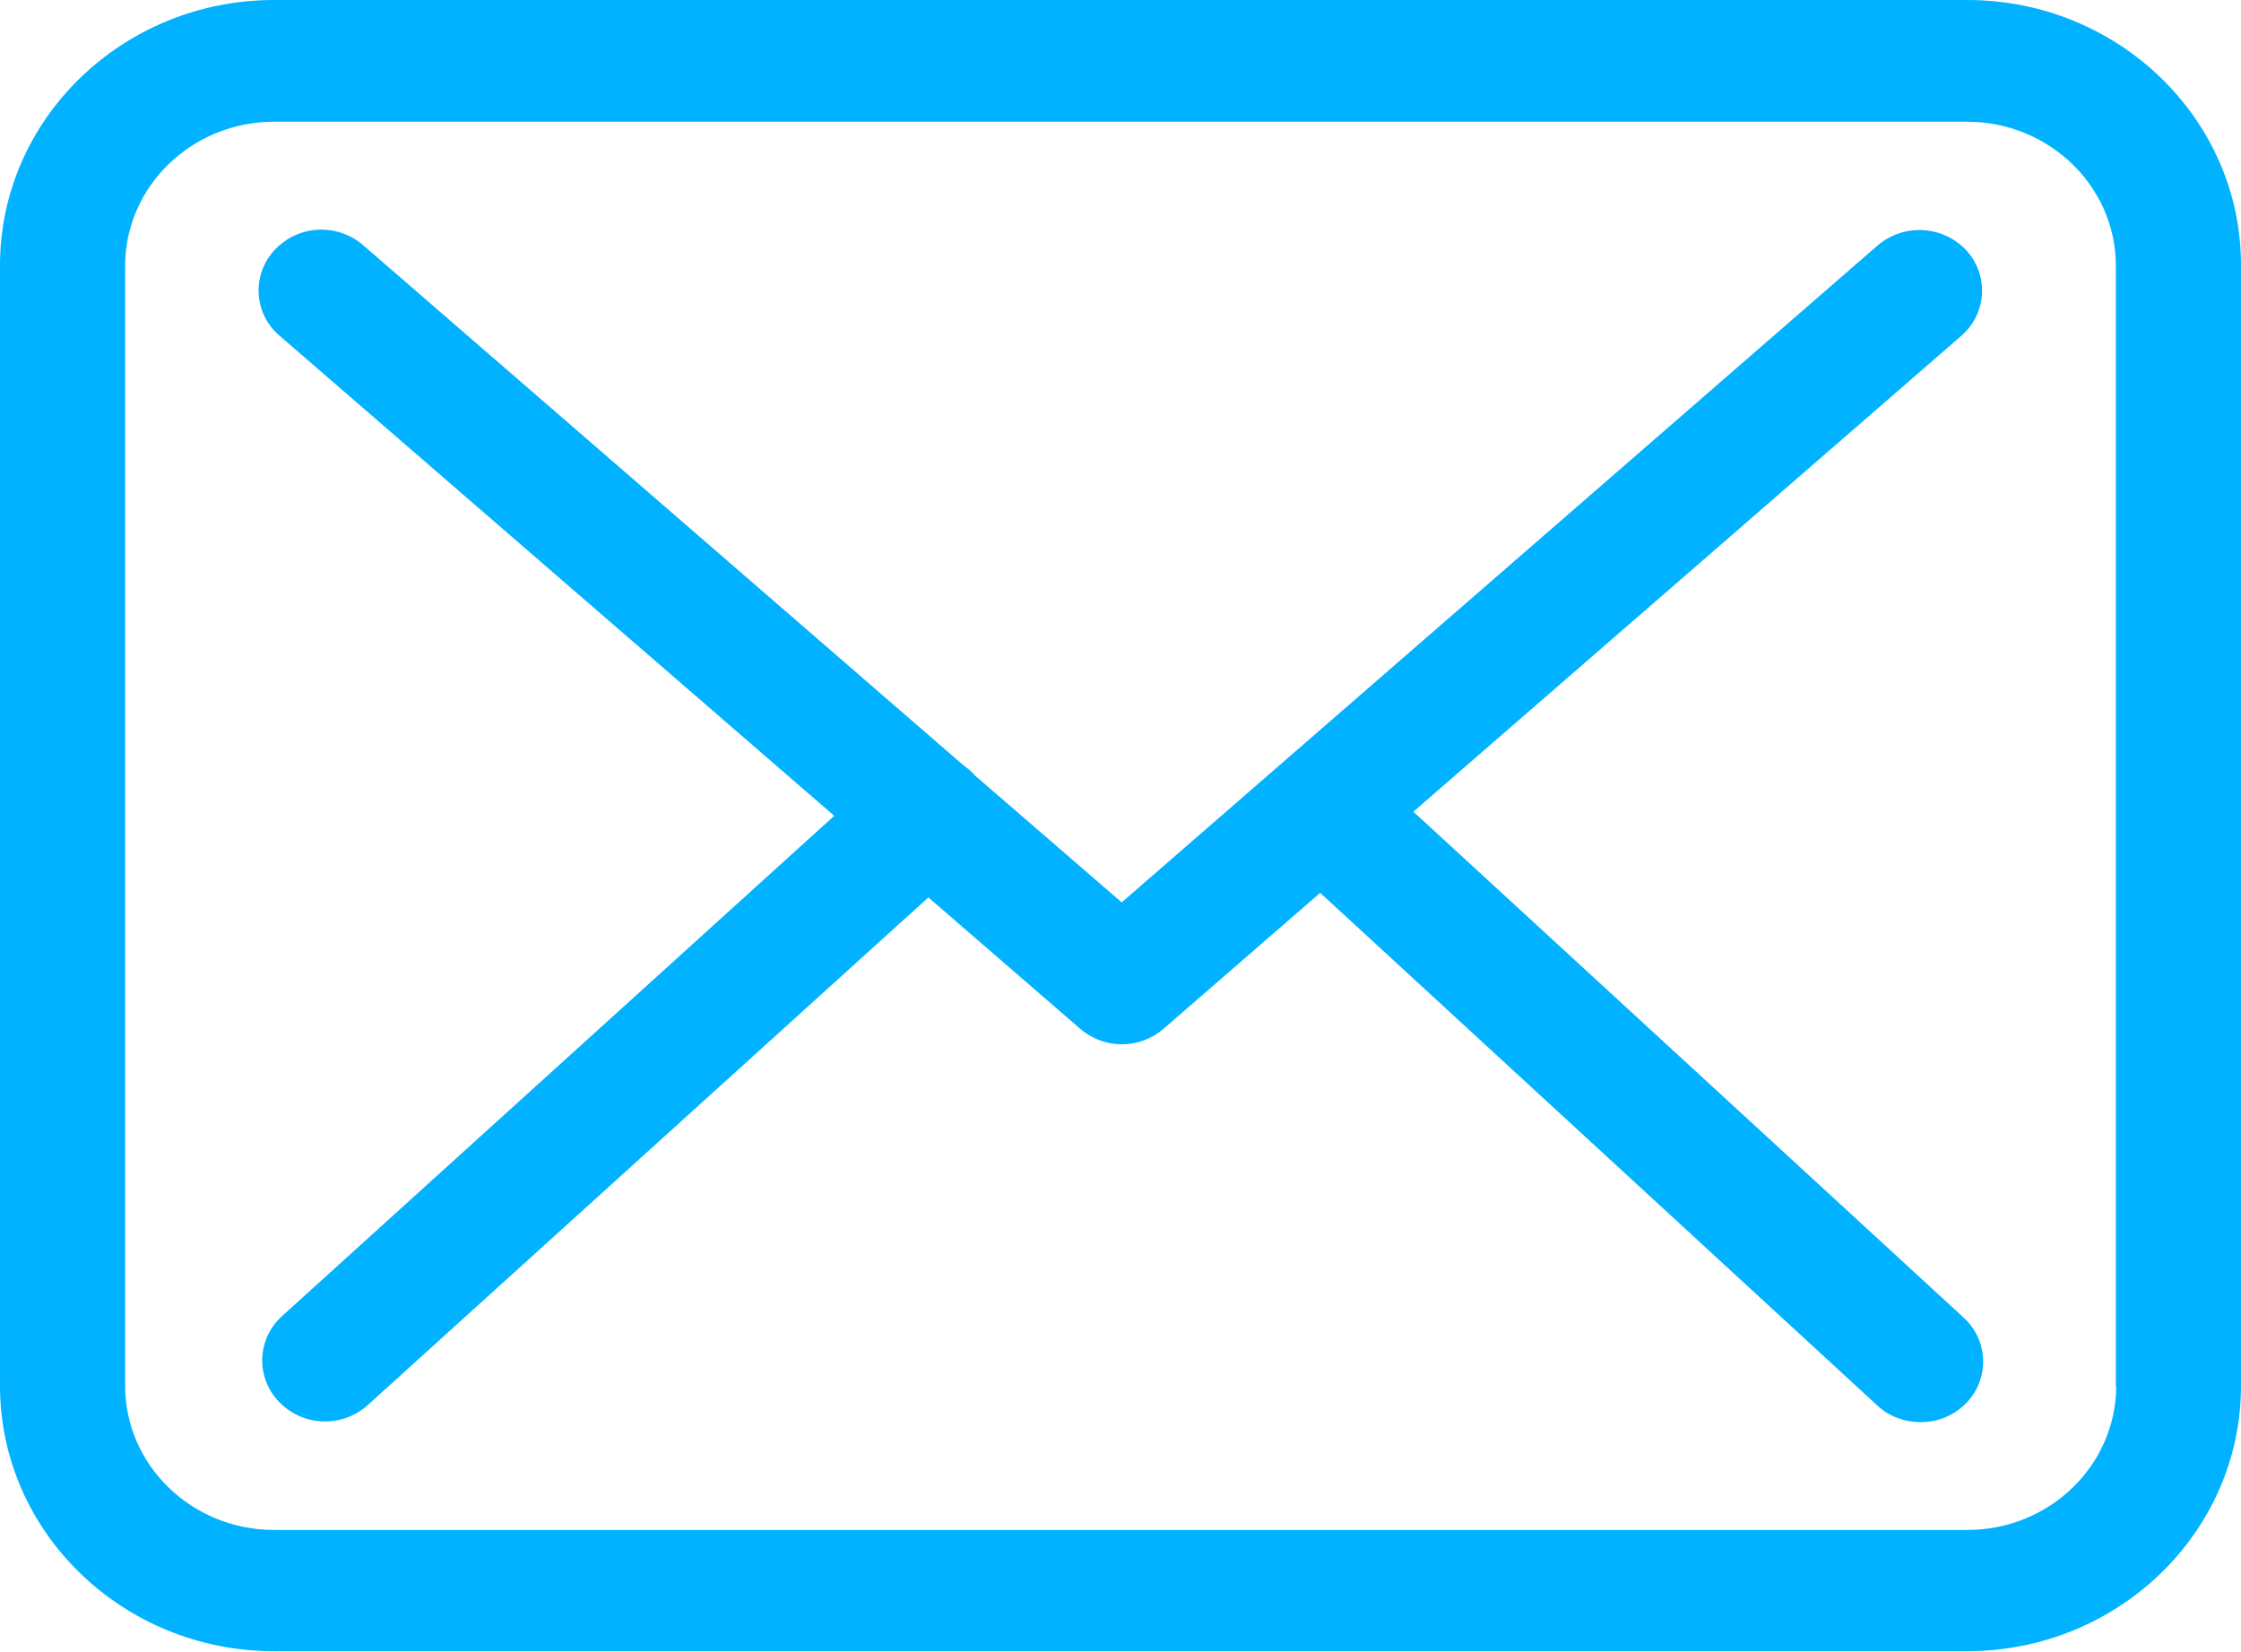
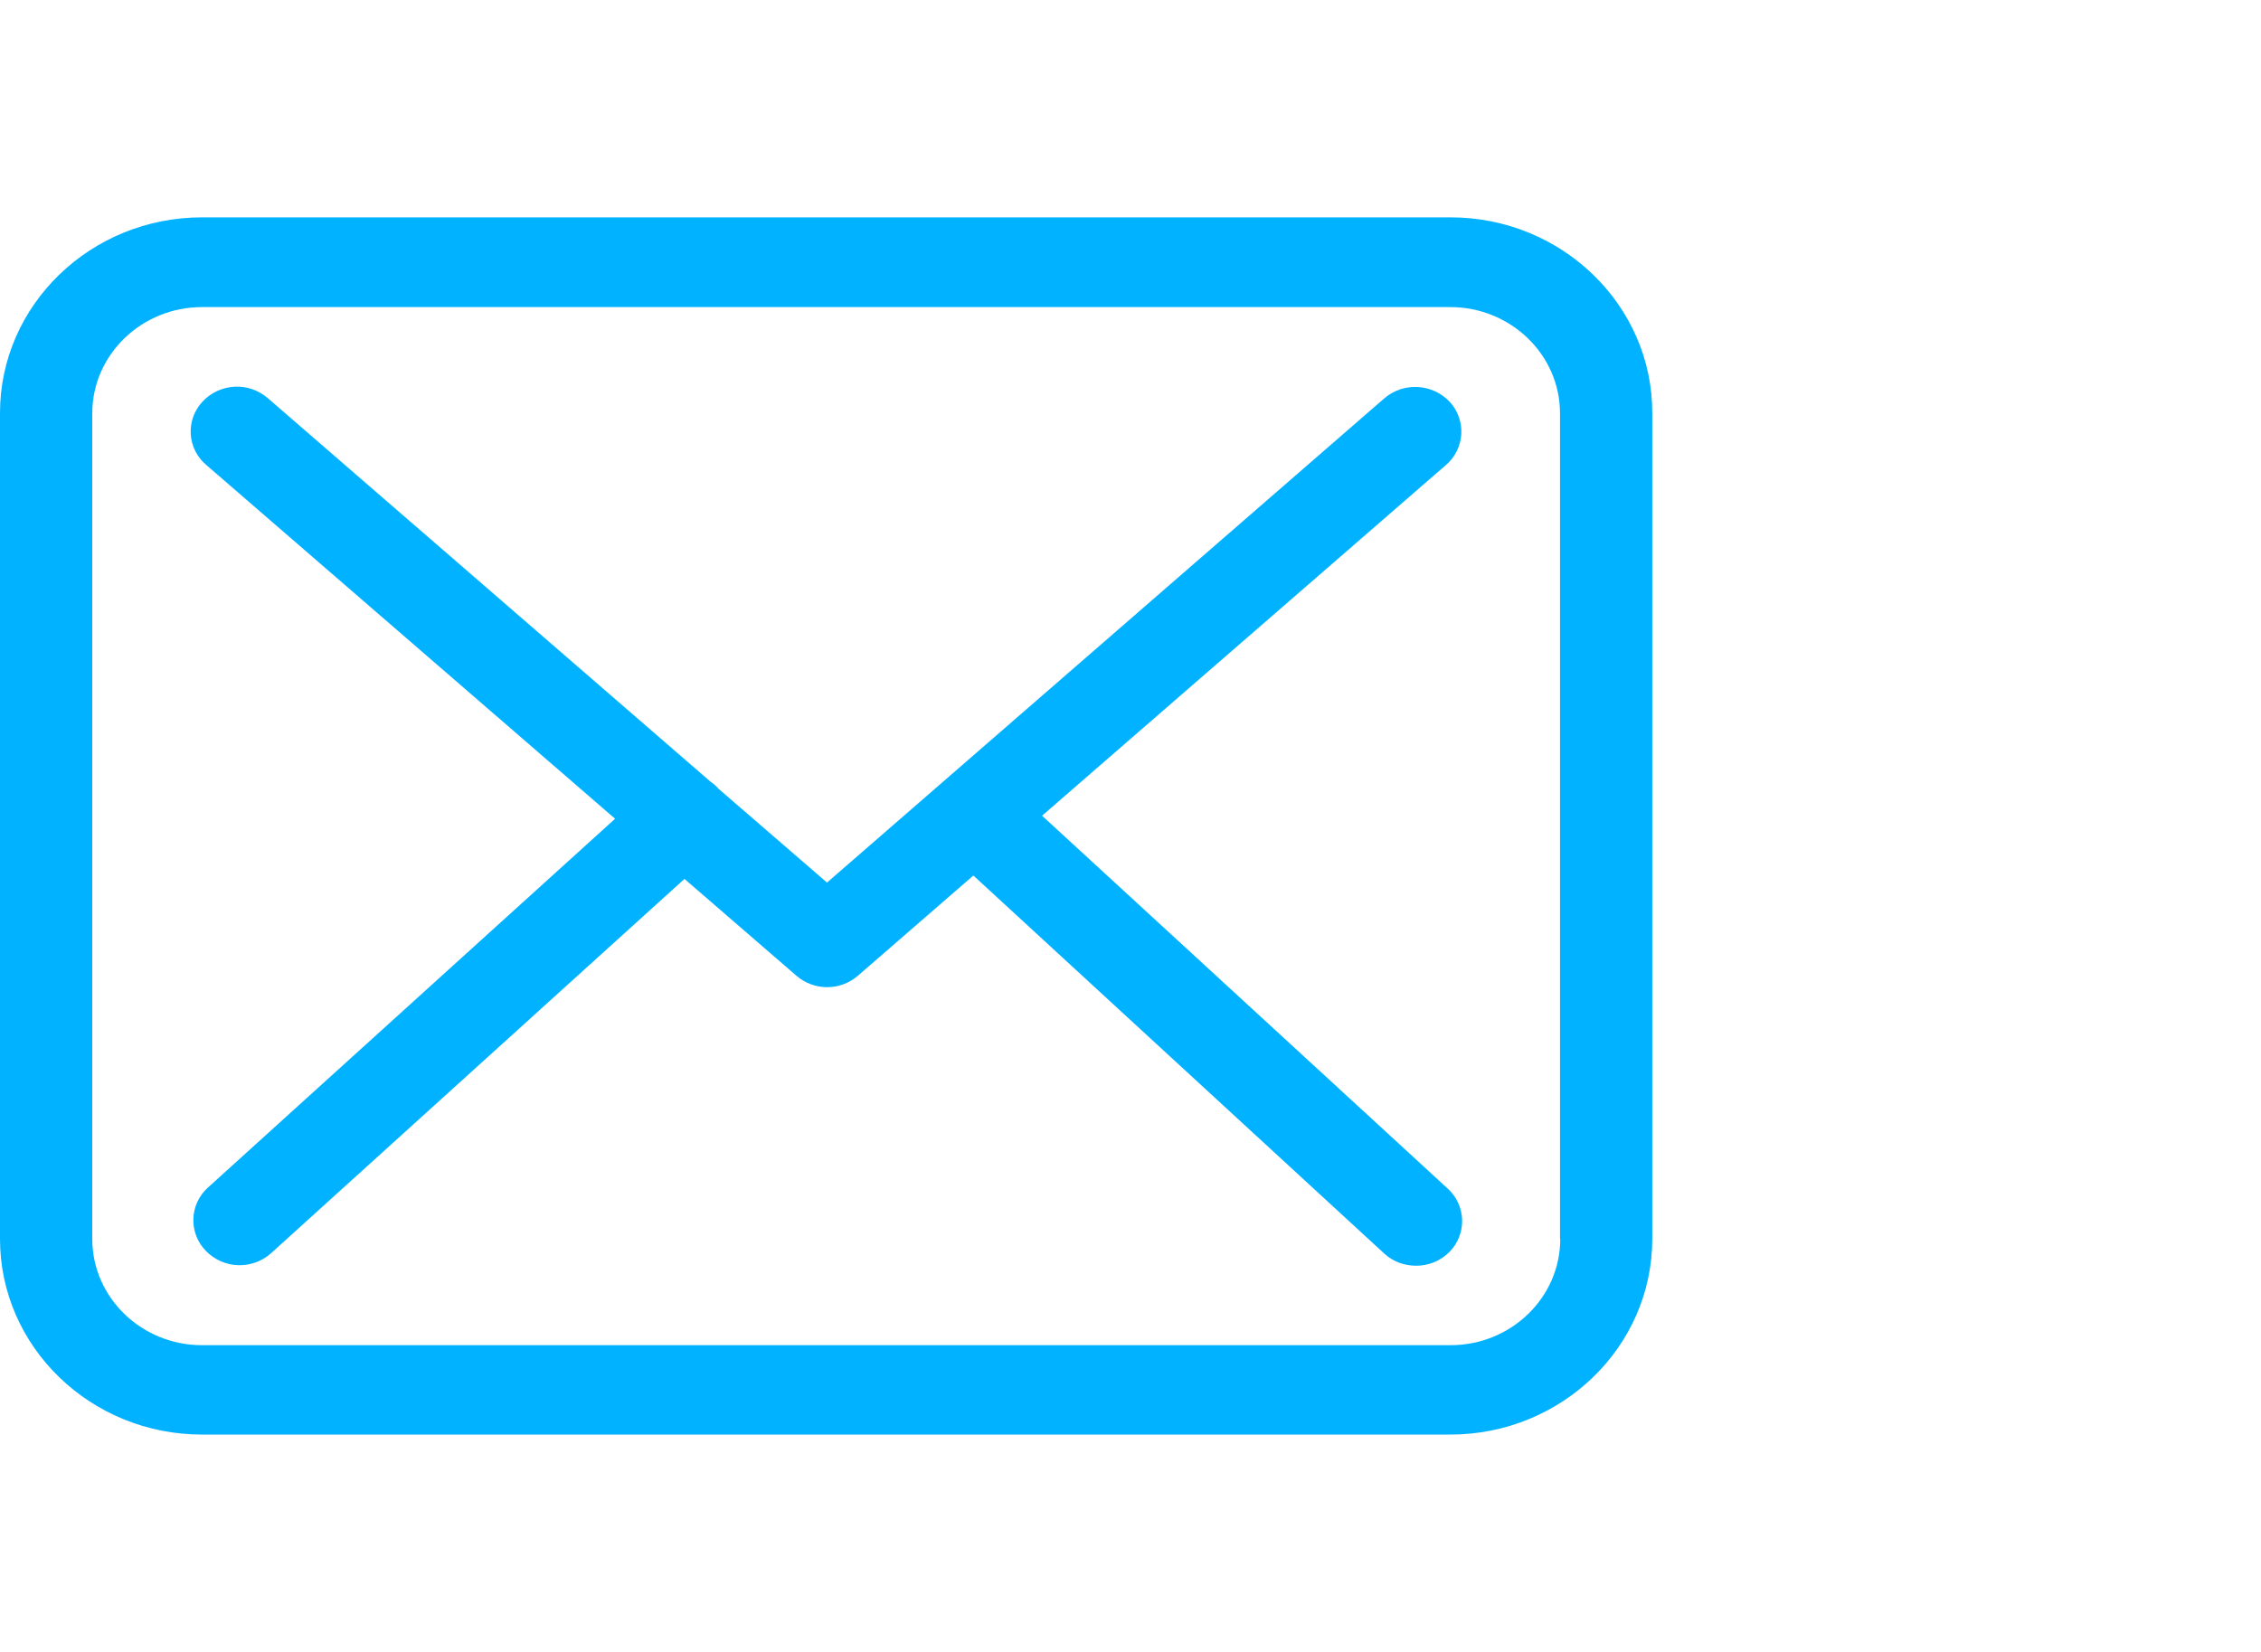
- <svg xmlns="http://www.w3.org/2000/svg" width="19" height="14" viewBox="0 0 19 14" fill="none">
+ <svg xmlns="http://www.w3.org/2000/svg" width="26" height="19" viewBox="0 0 26 14" fill="none">
  <path d="M16.68 0H2.323C1.042 0 0 1.009 0 2.25v9.5C0 12.991 1.042 14 2.323 14h14.354C17.958 14 19 12.991 19 11.75V2.253C19.004 1.013 17.962 0 16.68 0zm1.262 11.75c0 .674-.566 1.222-1.262 1.222H2.323c-.695 0-1.262-.548-1.262-1.222V2.253c0-.673.567-1.221 1.262-1.221h14.354c.695 0 1.262.548 1.262 1.221v9.497h.003z" fill="#00B2FF" />
  <path d="M11.983 6.882l4.646-4.035a.505.505 0 00.04-.727.546.546 0 00-.751-.038L9.51 7.651 8.26 6.57c-.004-.004-.008-.008-.008-.012a.78.78 0 00-.087-.072L3.078 2.078a.542.542 0 00-.75.042.502.502 0 00.043.727l4.702 4.07L2.39 11.16a.504.504 0 00-.023.727.541.541 0 00.75.027l4.754-4.305L9.16 8.724a.54.54 0 00.708-.004l1.325-1.15 4.725 4.348c.102.095.236.14.366.14a.537.537 0 00.385-.16.504.504 0 00-.02-.726l-4.666-4.29z" fill="#00B2FF" />
</svg>
